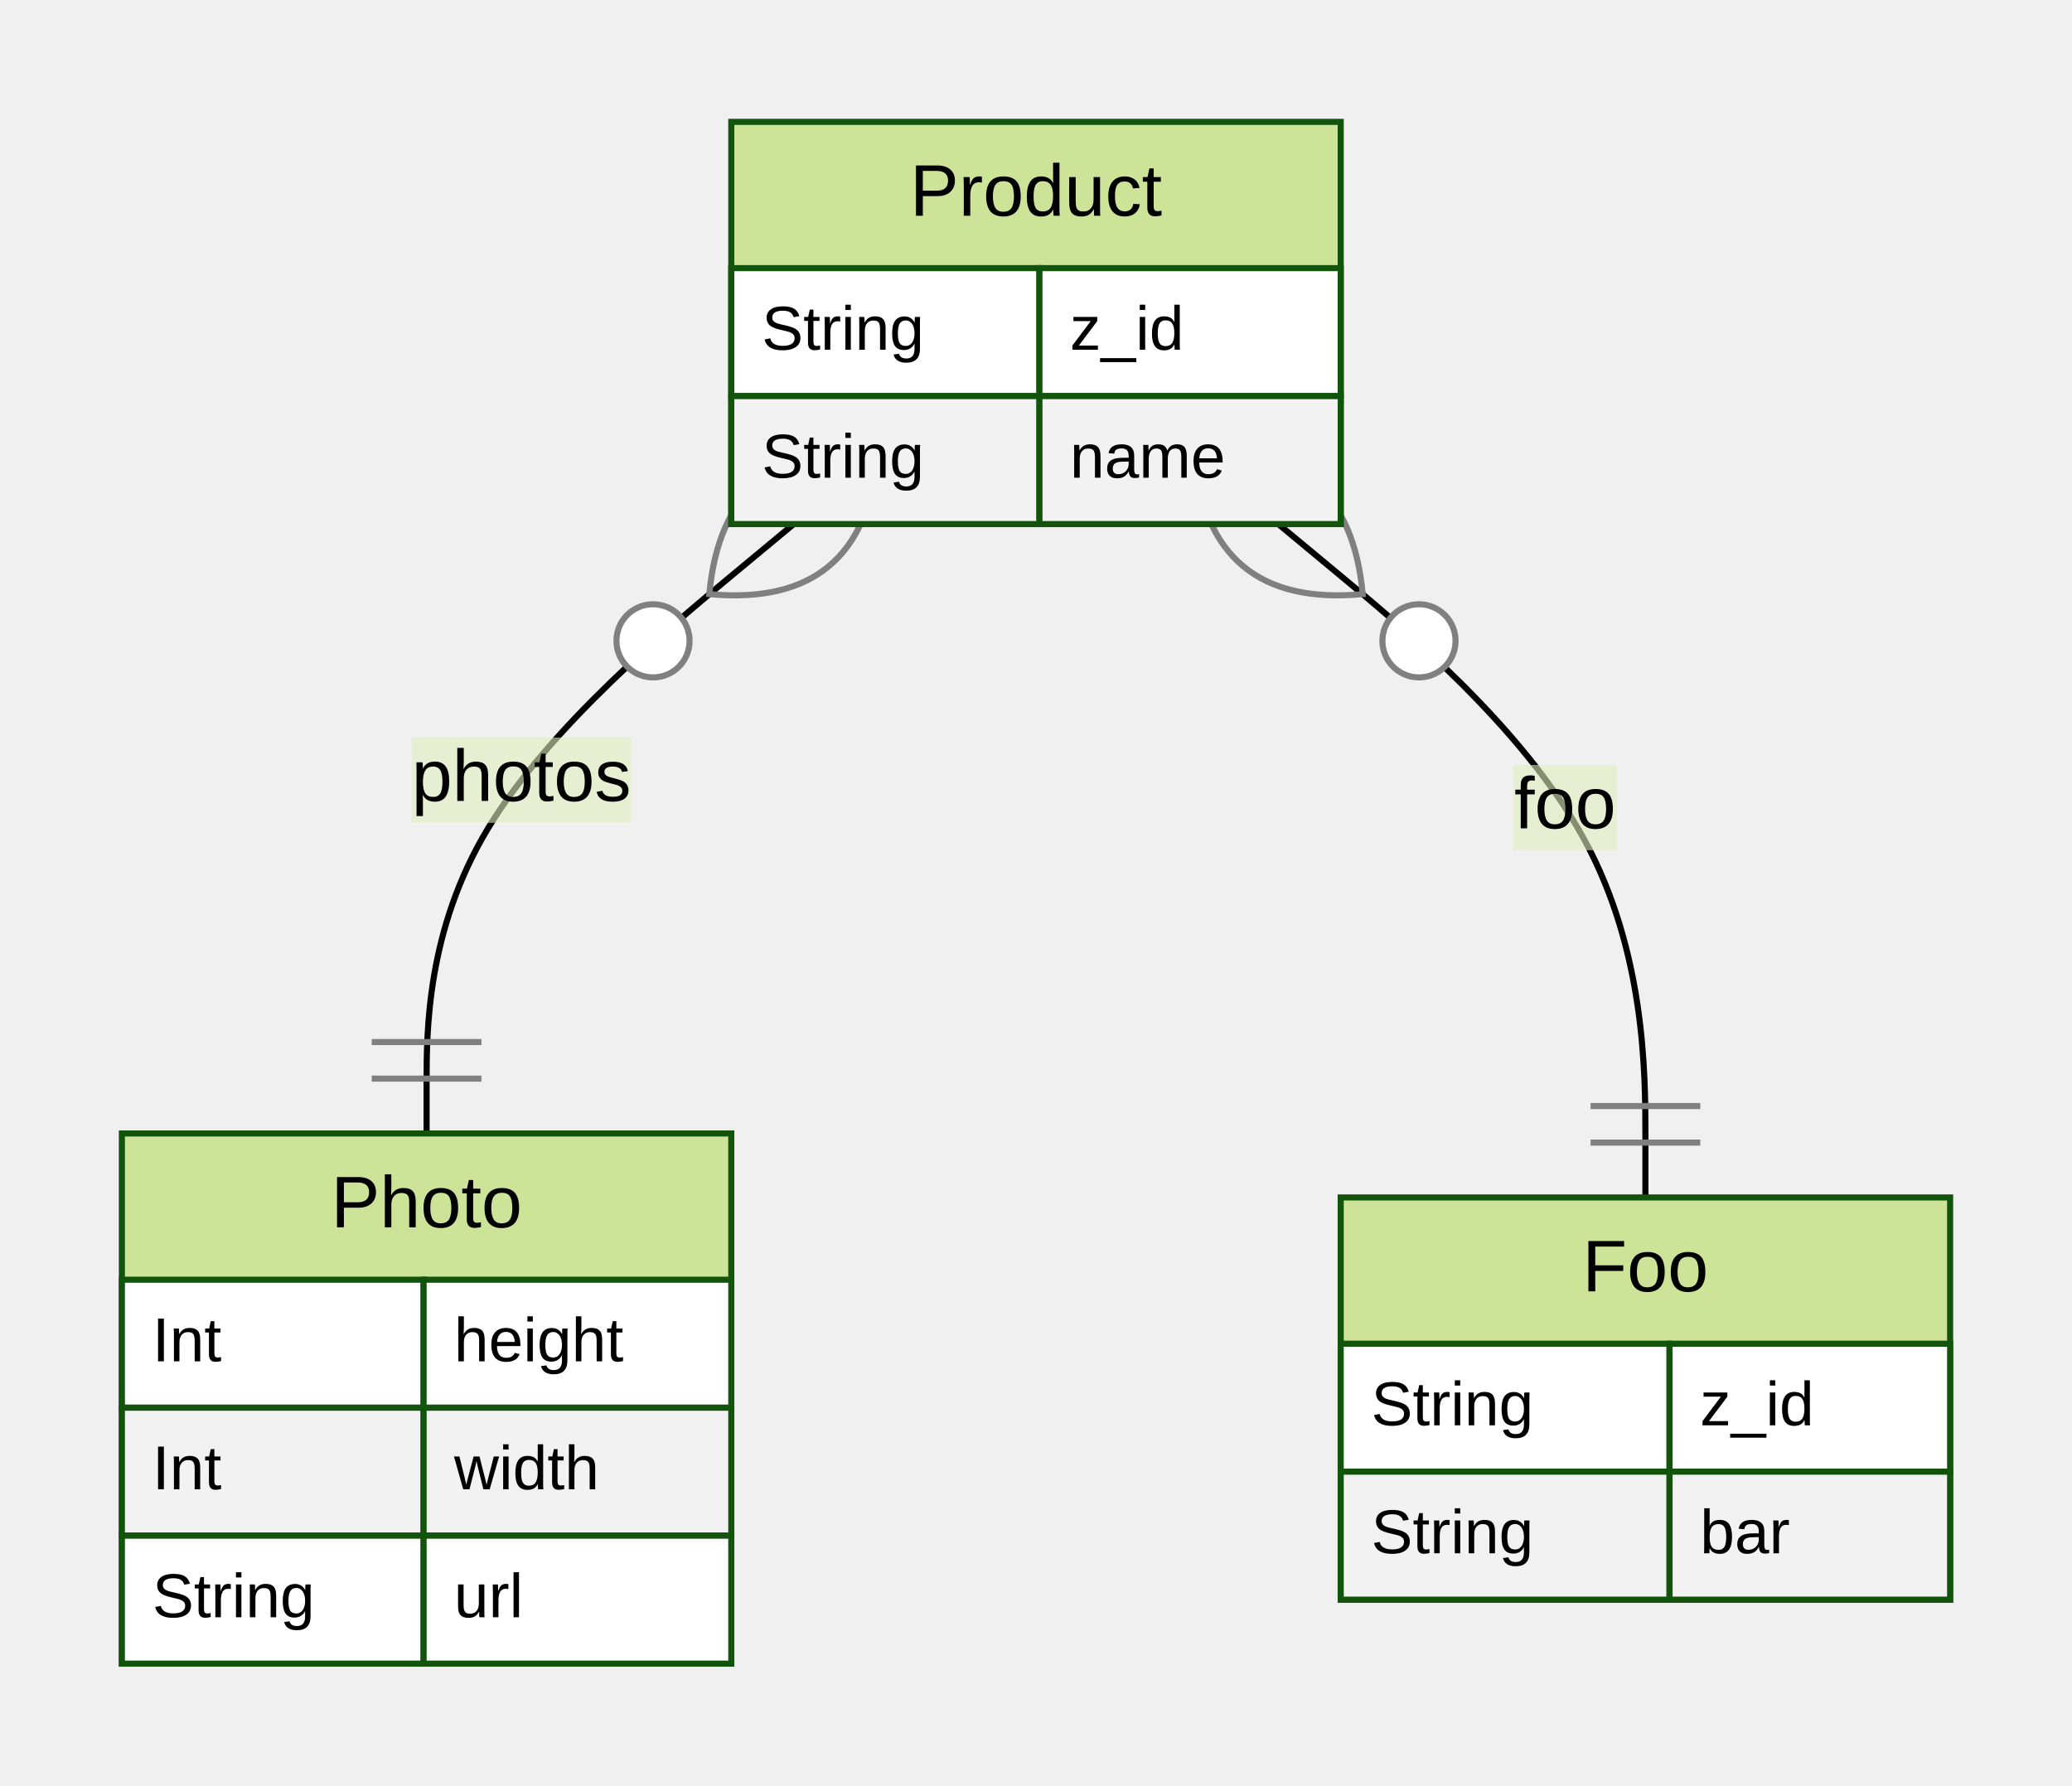
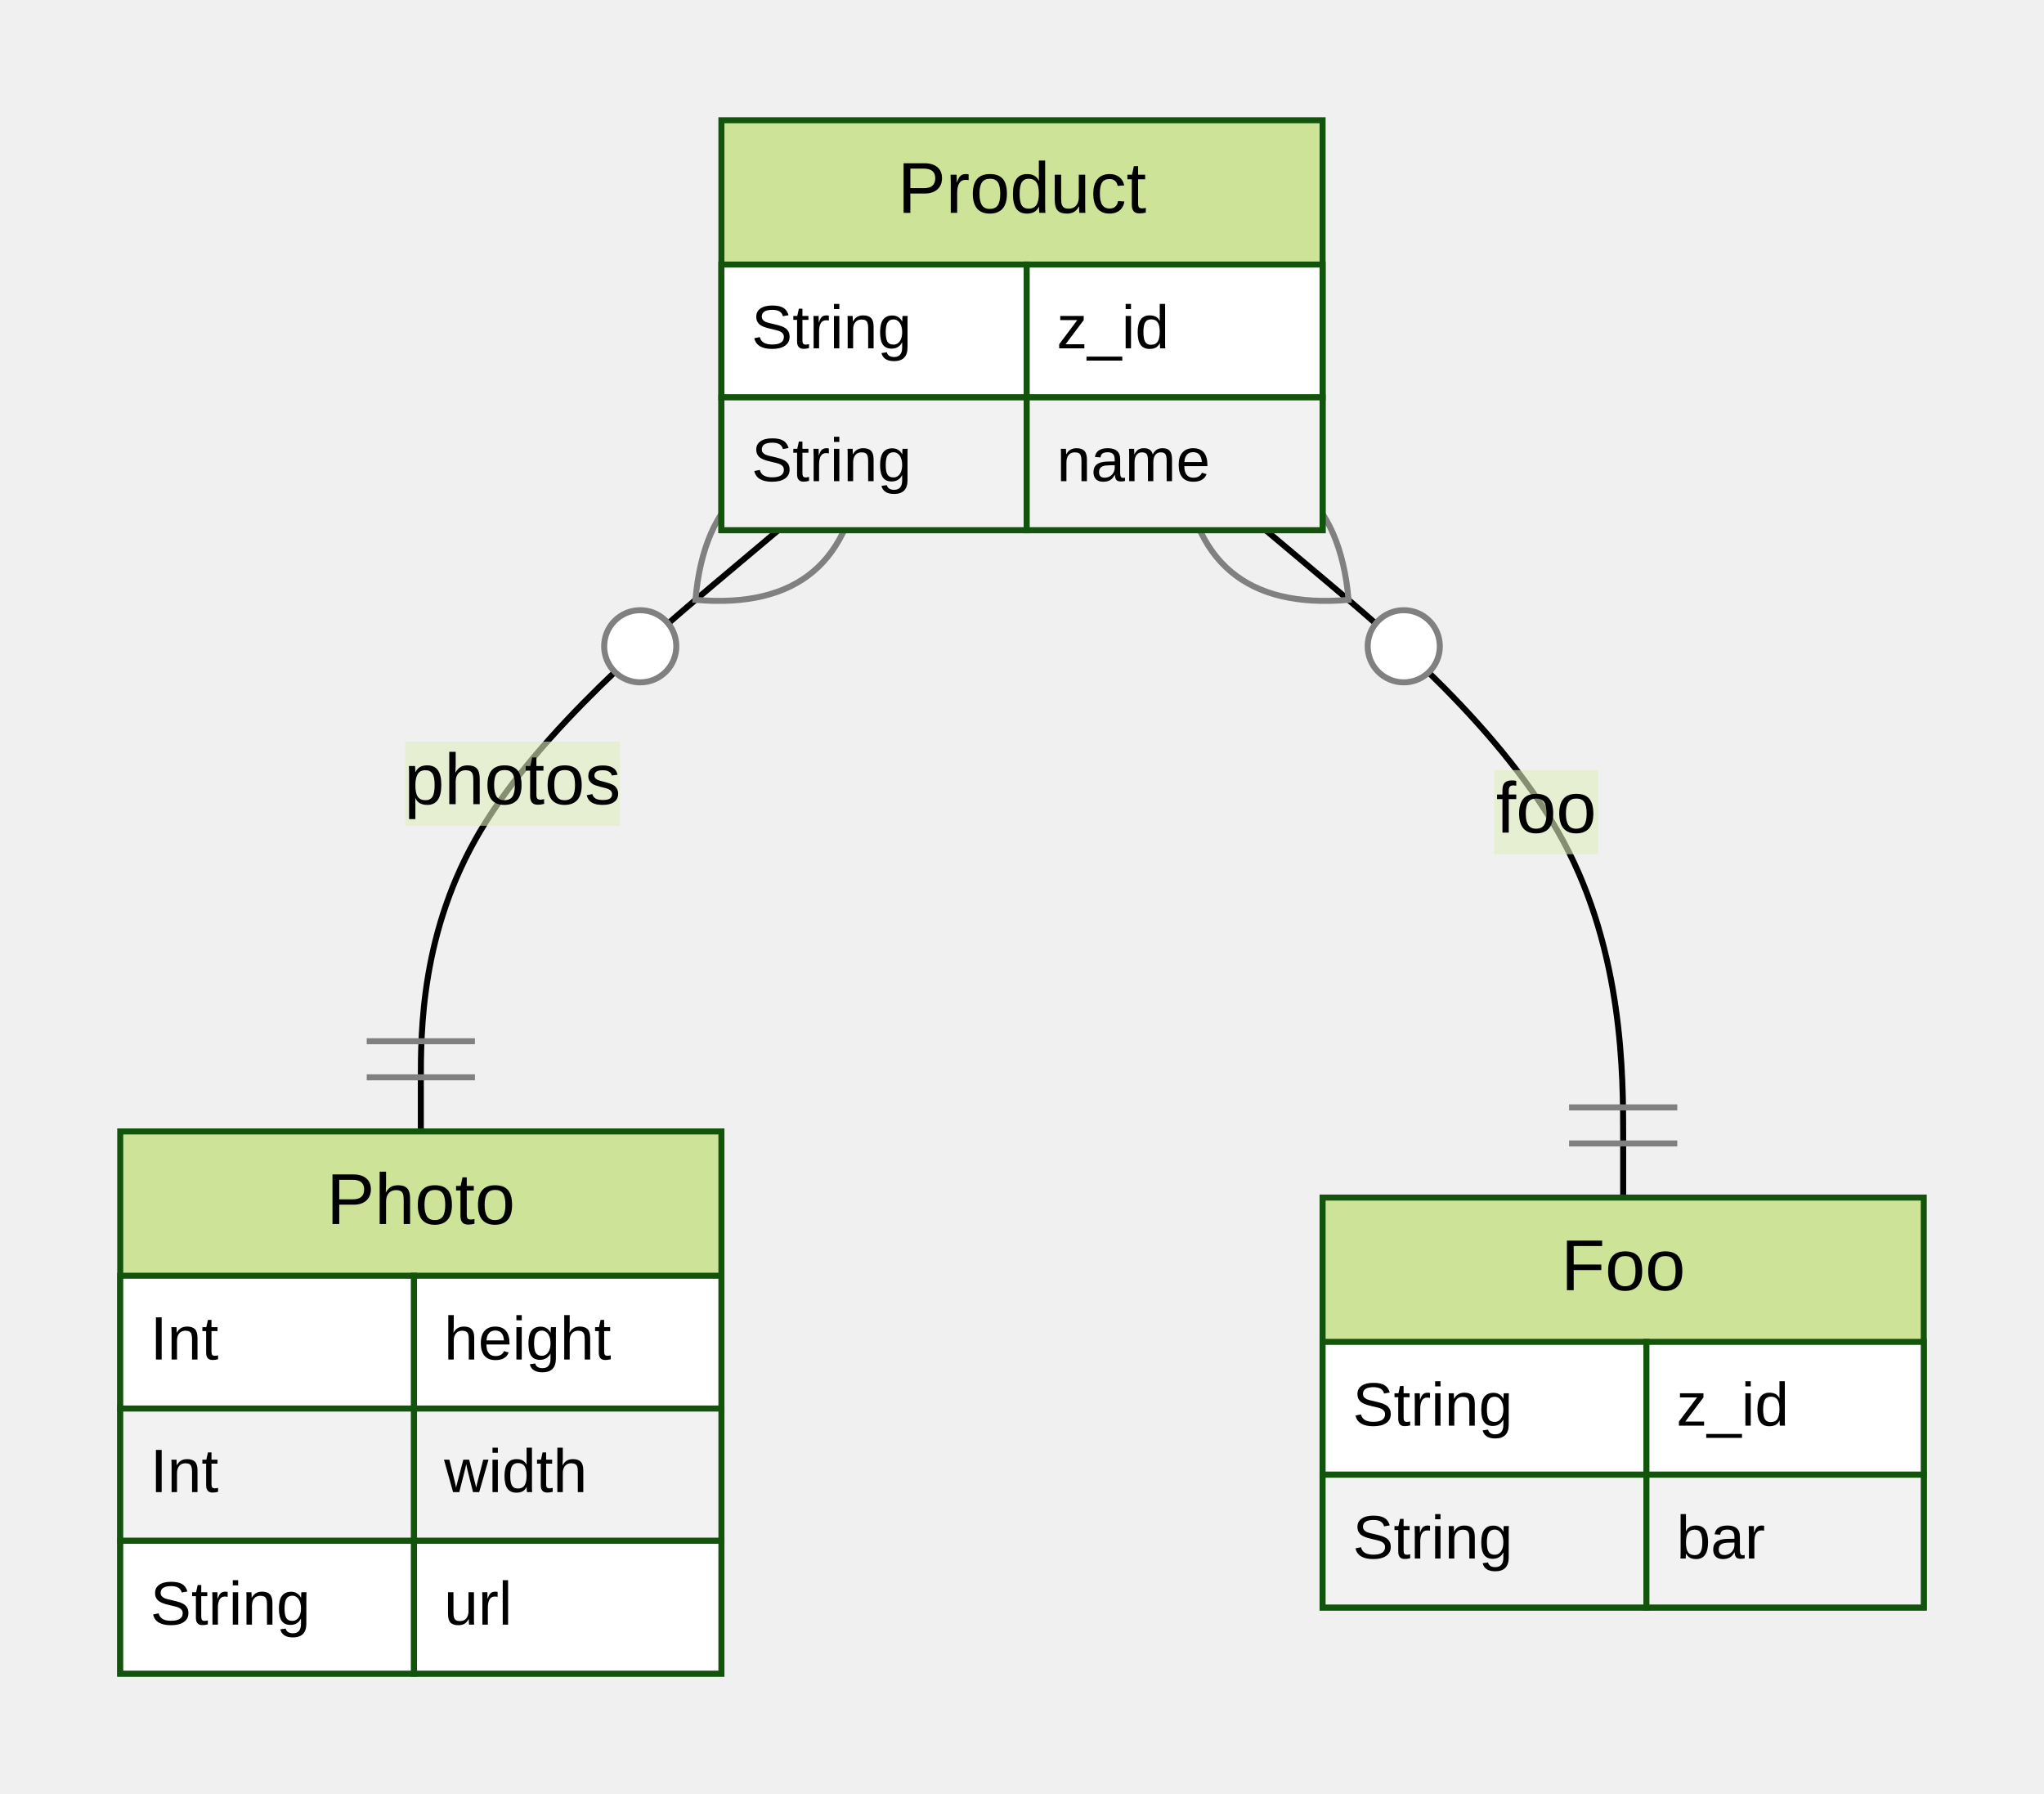
- <svg xmlns="http://www.w3.org/2000/svg" id="mermaid-0" width="100%" height="293" style="max-width: 340px; background-color: white;" viewBox="0 0 340 293">
+ <svg xmlns="http://www.w3.org/2000/svg" id="mermaid-0" width="100%" height="298.367" style="max-width: 340px; background-color: white;" viewBox="0 0 340 298.367">
  <style>#mermaid-0 {font-family:"trebuchet ms",verdana,arial,sans-serif;font-size:16px;fill:#000000;}#mermaid-0 .error-icon{fill:#552222;}#mermaid-0 .error-text{fill:#552222;stroke:#552222;}#mermaid-0 .edge-thickness-normal{stroke-width:2px;}#mermaid-0 .edge-thickness-thick{stroke-width:3.5px;}#mermaid-0 .edge-pattern-solid{stroke-dasharray:0;}#mermaid-0 .edge-pattern-dashed{stroke-dasharray:3;}#mermaid-0 .edge-pattern-dotted{stroke-dasharray:2;}#mermaid-0 .marker{fill:#000000;stroke:#000000;}#mermaid-0 .marker.cross{stroke:#000000;}#mermaid-0 svg{font-family:"trebuchet ms",verdana,arial,sans-serif;font-size:16px;}#mermaid-0 .entityBox{fill:#cde498;stroke:#13540c;}#mermaid-0 .attributeBoxOdd{fill:#ffffff;stroke:#13540c;}#mermaid-0 .attributeBoxEven{fill:#f2f2f2;stroke:#13540c;}#mermaid-0 .relationshipLabelBox{fill:hsl(78.158, 58.462%, 84.51%);opacity:0.7;background-color:hsl(78.158, 58.462%, 84.51%);}#mermaid-0 .relationshipLabelBox rect{opacity:0.5;}#mermaid-0 .relationshipLine{stroke:#000000;}#mermaid-0 :root{--mermaid-font-family:"trebuchet ms",verdana,arial,sans-serif;}</style>
  <g />
  <defs>
    <marker id="ONLY_ONE_START" refX="0" refY="9" markerWidth="18" markerHeight="18" orient="auto">
      <path stroke="gray" fill="none" d="M9,0 L9,18 M15,0 L15,18" />
    </marker>
  </defs>
  <defs>
    <marker id="ONLY_ONE_END" refX="18" refY="9" markerWidth="18" markerHeight="18" orient="auto">
      <path stroke="gray" fill="none" d="M3,0 L3,18 M9,0 L9,18" />
    </marker>
  </defs>
  <defs>
    <marker id="ZERO_OR_ONE_START" refX="0" refY="9" markerWidth="30" markerHeight="18" orient="auto">
      <circle stroke="gray" fill="white" cx="21" cy="9" r="6" />
      <path stroke="gray" fill="none" d="M9,0 L9,18" />
    </marker>
  </defs>
  <defs>
    <marker id="ZERO_OR_ONE_END" refX="30" refY="9" markerWidth="30" markerHeight="18" orient="auto">
      <circle stroke="gray" fill="white" cx="9" cy="9" r="6" />
      <path stroke="gray" fill="none" d="M21,0 L21,18" />
    </marker>
  </defs>
  <defs>
    <marker id="ONE_OR_MORE_START" refX="18" refY="18" markerWidth="45" markerHeight="36" orient="auto">
      <path stroke="gray" fill="none" d="M0,18 Q 18,0 36,18 Q 18,36 0,18 M42,9 L42,27" />
    </marker>
  </defs>
  <defs>
    <marker id="ONE_OR_MORE_END" refX="27" refY="18" markerWidth="45" markerHeight="36" orient="auto">
      <path stroke="gray" fill="none" d="M3,9 L3,27 M9,18 Q27,0 45,18 Q27,36 9,18" />
    </marker>
  </defs>
  <defs>
    <marker id="ZERO_OR_MORE_START" refX="18" refY="18" markerWidth="57" markerHeight="36" orient="auto">
      <circle stroke="gray" fill="white" cx="48" cy="18" r="6" />
      <path stroke="gray" fill="none" d="M0,18 Q18,0 36,18 Q18,36 0,18" />
    </marker>
  </defs>
  <defs>
    <marker id="ZERO_OR_MORE_END" refX="39" refY="18" markerWidth="57" markerHeight="36" orient="auto">
      <circle stroke="gray" fill="white" cx="9" cy="18" r="6" />
      <path stroke="gray" fill="none" d="M21,18 Q39,0 57,18 Q39,36 21,18" />
    </marker>
  </defs>
-   <path class="er relationshipLine" d="M130.241,86L120.201,94.333C110.161,102.667,90.08,119.333,80.04,136C70,152.667,70,169.333,70,177.667L70,186" stroke="gray" fill="none" marker-end="url(#ONLY_ONE_END)" marker-start="url(#ZERO_OR_MORE_START)" />
-   <path class="er relationshipLine" d="M209.759,86L219.799,94.333C229.839,102.667,249.92,119.333,259.96,137.75C270,156.167,270,176.333,270,186.417L270,196.5" stroke="gray" fill="none" marker-end="url(#ONLY_ONE_END)" marker-start="url(#ZERO_OR_MORE_START)" />
+   <path class="er relationshipLine" d="M129.459,88.184L119.549,96.517C109.639,104.85,89.82,121.517,79.91,138.184C70,154.85,70,171.517,70,179.85L70,188.184" stroke="gray" fill="none" marker-end="url(#ONLY_ONE_END)" marker-start="url(#ZERO_OR_MORE_START)" />
+   <path class="er relationshipLine" d="M210.541,88.184L220.451,96.517C230.361,104.85,250.18,121.517,260.09,140.017C270,158.517,270,178.85,270,189.017L270,199.184" stroke="gray" fill="none" marker-end="url(#ONLY_ONE_END)" marker-start="url(#ZERO_OR_MORE_START)" />
  <g id="Product" transform="translate(120,20 )">
-     <rect class="er entityBox" fill="honeydew" fill-opacity="100%" stroke="gray" x="0" y="0" width="100" height="66" />
+     <rect class="er entityBox" fill="honeydew" fill-opacity="100%" stroke="gray" x="0" y="0" width="100" height="68.184" />
    <text class="er entityLabel" id="entity-Product" x="0" y="0" dominant-baseline="middle" text-anchor="middle" style="font-family: &quot;trebuchet ms&quot;, verdana, arial, sans-serif;; font-size: 12px" transform="translate(50,12)">Product</text>
-     <rect class="er attributeBoxOdd" fill="honeydew" fill-opacity="100%" stroke="gray" x="0" y="24" width="50.565" height="21" />
-     <text class="er entityLabel" id="entity-Product-attr-1-type" x="0" y="0" dominant-baseline="middle" text-anchor="left" style="font-family: &quot;trebuchet ms&quot;, verdana, arial, sans-serif;; font-size: 10.2px" transform="translate(5,34.5)">String</text>
-     <rect class="er attributeBoxOdd" fill="honeydew" fill-opacity="100%" stroke="gray" x="50.565" y="24" width="49.435" height="21" />
-     <text class="er entityLabel" id="entity-Product-attr-1-name" x="0" y="0" dominant-baseline="middle" text-anchor="left" style="font-family: &quot;trebuchet ms&quot;, verdana, arial, sans-serif;; font-size: 10.2px" transform="translate(55.56459,34.5)">z_id</text>
-     <rect class="er attributeBoxEven" fill="honeydew" fill-opacity="100%" stroke="gray" x="0" y="45" width="50.565" height="21" />
-     <text class="er entityLabel" id="entity-Product-attr-2-type" x="0" y="0" dominant-baseline="middle" text-anchor="left" style="font-family: &quot;trebuchet ms&quot;, verdana, arial, sans-serif;; font-size: 10.2px" transform="translate(5,55.5)">String</text>
-     <rect class="er attributeBoxEven" fill="honeydew" fill-opacity="100%" stroke="gray" x="50.565" y="45" width="49.435" height="21" />
-     <text class="er entityLabel" id="entity-Product-attr-2-name" x="0" y="0" dominant-baseline="middle" text-anchor="left" style="font-family: &quot;trebuchet ms&quot;, verdana, arial, sans-serif;; font-size: 10.2px" transform="translate(55.56459,55.5)">name</text>
+     <rect class="er attributeBoxOdd" fill="honeydew" fill-opacity="100%" stroke="gray" x="0" y="24" width="50.781" height="22.092" />
+     <text class="er entityLabel" id="entity-Product-attr-1-type" x="0" y="0" dominant-baseline="middle" text-anchor="left" style="font-family: &quot;trebuchet ms&quot;, verdana, arial, sans-serif;; font-size: 10.2px" transform="translate(5,35.0459)">String</text>
+     <rect class="er attributeBoxOdd" fill="honeydew" fill-opacity="100%" stroke="gray" x="50.781" y="24" width="49.219" height="22.092" />
+     <text class="er entityLabel" id="entity-Product-attr-1-name" x="0" y="0" dominant-baseline="middle" text-anchor="left" style="font-family: &quot;trebuchet ms&quot;, verdana, arial, sans-serif;; font-size: 10.2px" transform="translate(55.78125,35.0459)">z_id</text>
+     <rect class="er attributeBoxEven" fill="honeydew" fill-opacity="100%" stroke="gray" x="0" y="46.092" width="50.781" height="22.092" />
+     <text class="er entityLabel" id="entity-Product-attr-2-type" x="0" y="0" dominant-baseline="middle" text-anchor="left" style="font-family: &quot;trebuchet ms&quot;, verdana, arial, sans-serif;; font-size: 10.2px" transform="translate(5,57.1377)">String</text>
+     <rect class="er attributeBoxEven" fill="honeydew" fill-opacity="100%" stroke="gray" x="50.781" y="46.092" width="49.219" height="22.092" />
+     <text class="er entityLabel" id="entity-Product-attr-2-name" x="0" y="0" dominant-baseline="middle" text-anchor="left" style="font-family: &quot;trebuchet ms&quot;, verdana, arial, sans-serif;; font-size: 10.2px" transform="translate(55.78125,57.1377)">name</text>
  </g>
-   <g id="Foo" transform="translate(220,196.5 )">
-     <rect class="er entityBox" fill="honeydew" fill-opacity="100%" stroke="gray" x="0" y="0" width="100" height="66" />
+   <g id="Foo" transform="translate(220,199.1836 )">
+     <rect class="er entityBox" fill="honeydew" fill-opacity="100%" stroke="gray" x="0" y="0" width="100" height="68.184" />
    <text class="er entityLabel" id="entity-Foo" x="0" y="0" dominant-baseline="middle" text-anchor="middle" style="font-family: &quot;trebuchet ms&quot;, verdana, arial, sans-serif;; font-size: 12px" transform="translate(50,12)">Foo</text>
-     <rect class="er attributeBoxOdd" fill="honeydew" fill-opacity="100%" stroke="gray" x="0" y="24" width="53.962" height="21" />
-     <text class="er entityLabel" id="entity-Foo-attr-1-type" x="0" y="0" dominant-baseline="middle" text-anchor="left" style="font-family: &quot;trebuchet ms&quot;, verdana, arial, sans-serif;; font-size: 10.2px" transform="translate(5,34.5)">String</text>
-     <rect class="er attributeBoxOdd" fill="honeydew" fill-opacity="100%" stroke="gray" x="53.962" y="24" width="46.038" height="21" />
-     <text class="er entityLabel" id="entity-Foo-attr-1-name" x="0" y="0" dominant-baseline="middle" text-anchor="left" style="font-family: &quot;trebuchet ms&quot;, verdana, arial, sans-serif;; font-size: 10.2px" transform="translate(58.96208,34.5)">z_id</text>
-     <rect class="er attributeBoxEven" fill="honeydew" fill-opacity="100%" stroke="gray" x="0" y="45" width="53.962" height="21" />
-     <text class="er entityLabel" id="entity-Foo-attr-2-type" x="0" y="0" dominant-baseline="middle" text-anchor="left" style="font-family: &quot;trebuchet ms&quot;, verdana, arial, sans-serif;; font-size: 10.2px" transform="translate(5,55.5)">String</text>
-     <rect class="er attributeBoxEven" fill="honeydew" fill-opacity="100%" stroke="gray" x="53.962" y="45" width="46.038" height="21" />
-     <text class="er entityLabel" id="entity-Foo-attr-2-name" x="0" y="0" dominant-baseline="middle" text-anchor="left" style="font-family: &quot;trebuchet ms&quot;, verdana, arial, sans-serif;; font-size: 10.2px" transform="translate(58.96208,55.5)">bar</text>
+     <rect class="er attributeBoxOdd" fill="honeydew" fill-opacity="100%" stroke="gray" x="0" y="24" width="53.867" height="22.092" />
+     <text class="er entityLabel" id="entity-Foo-attr-1-type" x="0" y="0" dominant-baseline="middle" text-anchor="left" style="font-family: &quot;trebuchet ms&quot;, verdana, arial, sans-serif;; font-size: 10.2px" transform="translate(5,35.0459)">String</text>
+     <rect class="er attributeBoxOdd" fill="honeydew" fill-opacity="100%" stroke="gray" x="53.867" y="24" width="46.133" height="22.092" />
+     <text class="er entityLabel" id="entity-Foo-attr-1-name" x="0" y="0" dominant-baseline="middle" text-anchor="left" style="font-family: &quot;trebuchet ms&quot;, verdana, arial, sans-serif;; font-size: 10.2px" transform="translate(58.86719,35.0459)">z_id</text>
+     <rect class="er attributeBoxEven" fill="honeydew" fill-opacity="100%" stroke="gray" x="0" y="46.092" width="53.867" height="22.092" />
+     <text class="er entityLabel" id="entity-Foo-attr-2-type" x="0" y="0" dominant-baseline="middle" text-anchor="left" style="font-family: &quot;trebuchet ms&quot;, verdana, arial, sans-serif;; font-size: 10.2px" transform="translate(5,57.1377)">String</text>
+     <rect class="er attributeBoxEven" fill="honeydew" fill-opacity="100%" stroke="gray" x="53.867" y="46.092" width="46.133" height="22.092" />
+     <text class="er entityLabel" id="entity-Foo-attr-2-name" x="0" y="0" dominant-baseline="middle" text-anchor="left" style="font-family: &quot;trebuchet ms&quot;, verdana, arial, sans-serif;; font-size: 10.2px" transform="translate(58.86719,57.1377)">bar</text>
  </g>
-   <g id="Photo" transform="translate(20,186 )">
-     <rect class="er entityBox" fill="honeydew" fill-opacity="100%" stroke="gray" x="0" y="0" width="100" height="87" />
+   <g id="Photo" transform="translate(20,188.1836 )">
+     <rect class="er entityBox" fill="honeydew" fill-opacity="100%" stroke="gray" x="0" y="0" width="100" height="90.184" />
    <text class="er entityLabel" id="entity-Photo" x="0" y="0" dominant-baseline="middle" text-anchor="middle" style="font-family: &quot;trebuchet ms&quot;, verdana, arial, sans-serif;; font-size: 12px" transform="translate(50,12)">Photo</text>
-     <rect class="er attributeBoxOdd" fill="honeydew" fill-opacity="100%" stroke="gray" x="0" y="24" width="49.51" height="21" />
-     <text class="er entityLabel" id="entity-Photo-attr-1-type" x="0" y="0" dominant-baseline="middle" text-anchor="left" style="font-family: &quot;trebuchet ms&quot;, verdana, arial, sans-serif;; font-size: 10.2px" transform="translate(5,34.5)">Int</text>
-     <rect class="er attributeBoxOdd" fill="honeydew" fill-opacity="100%" stroke="gray" x="49.51" y="24" width="50.49" height="21" />
-     <text class="er entityLabel" id="entity-Photo-attr-1-name" x="0" y="0" dominant-baseline="middle" text-anchor="left" style="font-family: &quot;trebuchet ms&quot;, verdana, arial, sans-serif;; font-size: 10.2px" transform="translate(54.51025,34.5)">height</text>
-     <rect class="er attributeBoxEven" fill="honeydew" fill-opacity="100%" stroke="gray" x="0" y="45" width="49.51" height="21" />
-     <text class="er entityLabel" id="entity-Photo-attr-2-type" x="0" y="0" dominant-baseline="middle" text-anchor="left" style="font-family: &quot;trebuchet ms&quot;, verdana, arial, sans-serif;; font-size: 10.2px" transform="translate(5,55.5)">Int</text>
-     <rect class="er attributeBoxEven" fill="honeydew" fill-opacity="100%" stroke="gray" x="49.51" y="45" width="50.49" height="21" />
-     <text class="er entityLabel" id="entity-Photo-attr-2-name" x="0" y="0" dominant-baseline="middle" text-anchor="left" style="font-family: &quot;trebuchet ms&quot;, verdana, arial, sans-serif;; font-size: 10.2px" transform="translate(54.51025,55.5)">width</text>
-     <rect class="er attributeBoxOdd" fill="honeydew" fill-opacity="100%" stroke="gray" x="0" y="66" width="49.51" height="21" />
-     <text class="er entityLabel" id="entity-Photo-attr-3-type" x="0" y="0" dominant-baseline="middle" text-anchor="left" style="font-family: &quot;trebuchet ms&quot;, verdana, arial, sans-serif;; font-size: 10.2px" transform="translate(5,76.5)">String</text>
-     <rect class="er attributeBoxOdd" fill="honeydew" fill-opacity="100%" stroke="gray" x="49.51" y="66" width="50.49" height="21" />
-     <text class="er entityLabel" id="entity-Photo-attr-3-name" x="0" y="0" dominant-baseline="middle" text-anchor="left" style="font-family: &quot;trebuchet ms&quot;, verdana, arial, sans-serif;; font-size: 10.2px" transform="translate(54.51025,76.5)">url</text>
+     <rect class="er attributeBoxOdd" fill="honeydew" fill-opacity="100%" stroke="gray" x="0" y="24" width="48.867" height="22.092" />
+     <text class="er entityLabel" id="entity-Photo-attr-1-type" x="0" y="0" dominant-baseline="middle" text-anchor="left" style="font-family: &quot;trebuchet ms&quot;, verdana, arial, sans-serif;; font-size: 10.2px" transform="translate(5,35.0459)">Int</text>
+     <rect class="er attributeBoxOdd" fill="honeydew" fill-opacity="100%" stroke="gray" x="48.867" y="24" width="51.133" height="22.092" />
+     <text class="er entityLabel" id="entity-Photo-attr-1-name" x="0" y="0" dominant-baseline="middle" text-anchor="left" style="font-family: &quot;trebuchet ms&quot;, verdana, arial, sans-serif;; font-size: 10.2px" transform="translate(53.86719,35.0459)">height</text>
+     <rect class="er attributeBoxEven" fill="honeydew" fill-opacity="100%" stroke="gray" x="0" y="46.092" width="48.867" height="22" />
+     <text class="er entityLabel" id="entity-Photo-attr-2-type" x="0" y="0" dominant-baseline="middle" text-anchor="left" style="font-family: &quot;trebuchet ms&quot;, verdana, arial, sans-serif;; font-size: 10.2px" transform="translate(5,57.0918)">Int</text>
+     <rect class="er attributeBoxEven" fill="honeydew" fill-opacity="100%" stroke="gray" x="48.867" y="46.092" width="51.133" height="22" />
+     <text class="er entityLabel" id="entity-Photo-attr-2-name" x="0" y="0" dominant-baseline="middle" text-anchor="left" style="font-family: &quot;trebuchet ms&quot;, verdana, arial, sans-serif;; font-size: 10.2px" transform="translate(53.86719,57.0918)">width</text>
+     <rect class="er attributeBoxOdd" fill="honeydew" fill-opacity="100%" stroke="gray" x="0" y="68.092" width="48.867" height="22.092" />
+     <text class="er entityLabel" id="entity-Photo-attr-3-type" x="0" y="0" dominant-baseline="middle" text-anchor="left" style="font-family: &quot;trebuchet ms&quot;, verdana, arial, sans-serif;; font-size: 10.2px" transform="translate(5,79.1377)">String</text>
+     <rect class="er attributeBoxOdd" fill="honeydew" fill-opacity="100%" stroke="gray" x="48.867" y="68.092" width="51.133" height="22.092" />
+     <text class="er entityLabel" id="entity-Photo-attr-3-name" x="0" y="0" dominant-baseline="middle" text-anchor="left" style="font-family: &quot;trebuchet ms&quot;, verdana, arial, sans-serif;; font-size: 10.2px" transform="translate(53.86719,79.1377)">url</text>
  </g>
-   <rect class="er relationshipLabelBox" x="67.537" y="121.029" width="36.031" height="14" fill="white" fill-opacity="85%" />
-   <text class="er relationshipLabel" id="rel1" x="85.553" y="128.029" text-anchor="middle" dominant-baseline="middle" style="font-family: &quot;trebuchet ms&quot;, verdana, arial, sans-serif;; font-size: 12px">photos</text>
-   <rect class="er relationshipLabelBox" x="248.317" y="125.52" width="17.008" height="14" fill="white" fill-opacity="85%" />
-   <text class="er relationshipLabel" id="rel2" x="256.821" y="132.52" text-anchor="middle" dominant-baseline="middle" style="font-family: &quot;trebuchet ms&quot;, verdana, arial, sans-serif;; font-size: 12px">foo</text>
+   <rect class="er relationshipLabelBox" x="67.373" y="123.346" width="35.75" height="14" fill="white" fill-opacity="85%" />
+   <text class="er relationshipLabel" id="rel1" x="85.248" y="130.346" text-anchor="middle" dominant-baseline="middle" style="font-family: &quot;trebuchet ms&quot;, verdana, arial, sans-serif;; font-size: 12px">photos</text>
+   <rect class="er relationshipLabelBox" x="248.531" y="128.083" width="17.328" height="14" fill="white" fill-opacity="85%" />
+   <text class="er relationshipLabel" id="rel2" x="257.196" y="135.083" text-anchor="middle" dominant-baseline="middle" style="font-family: &quot;trebuchet ms&quot;, verdana, arial, sans-serif;; font-size: 12px">foo</text>
</svg>
